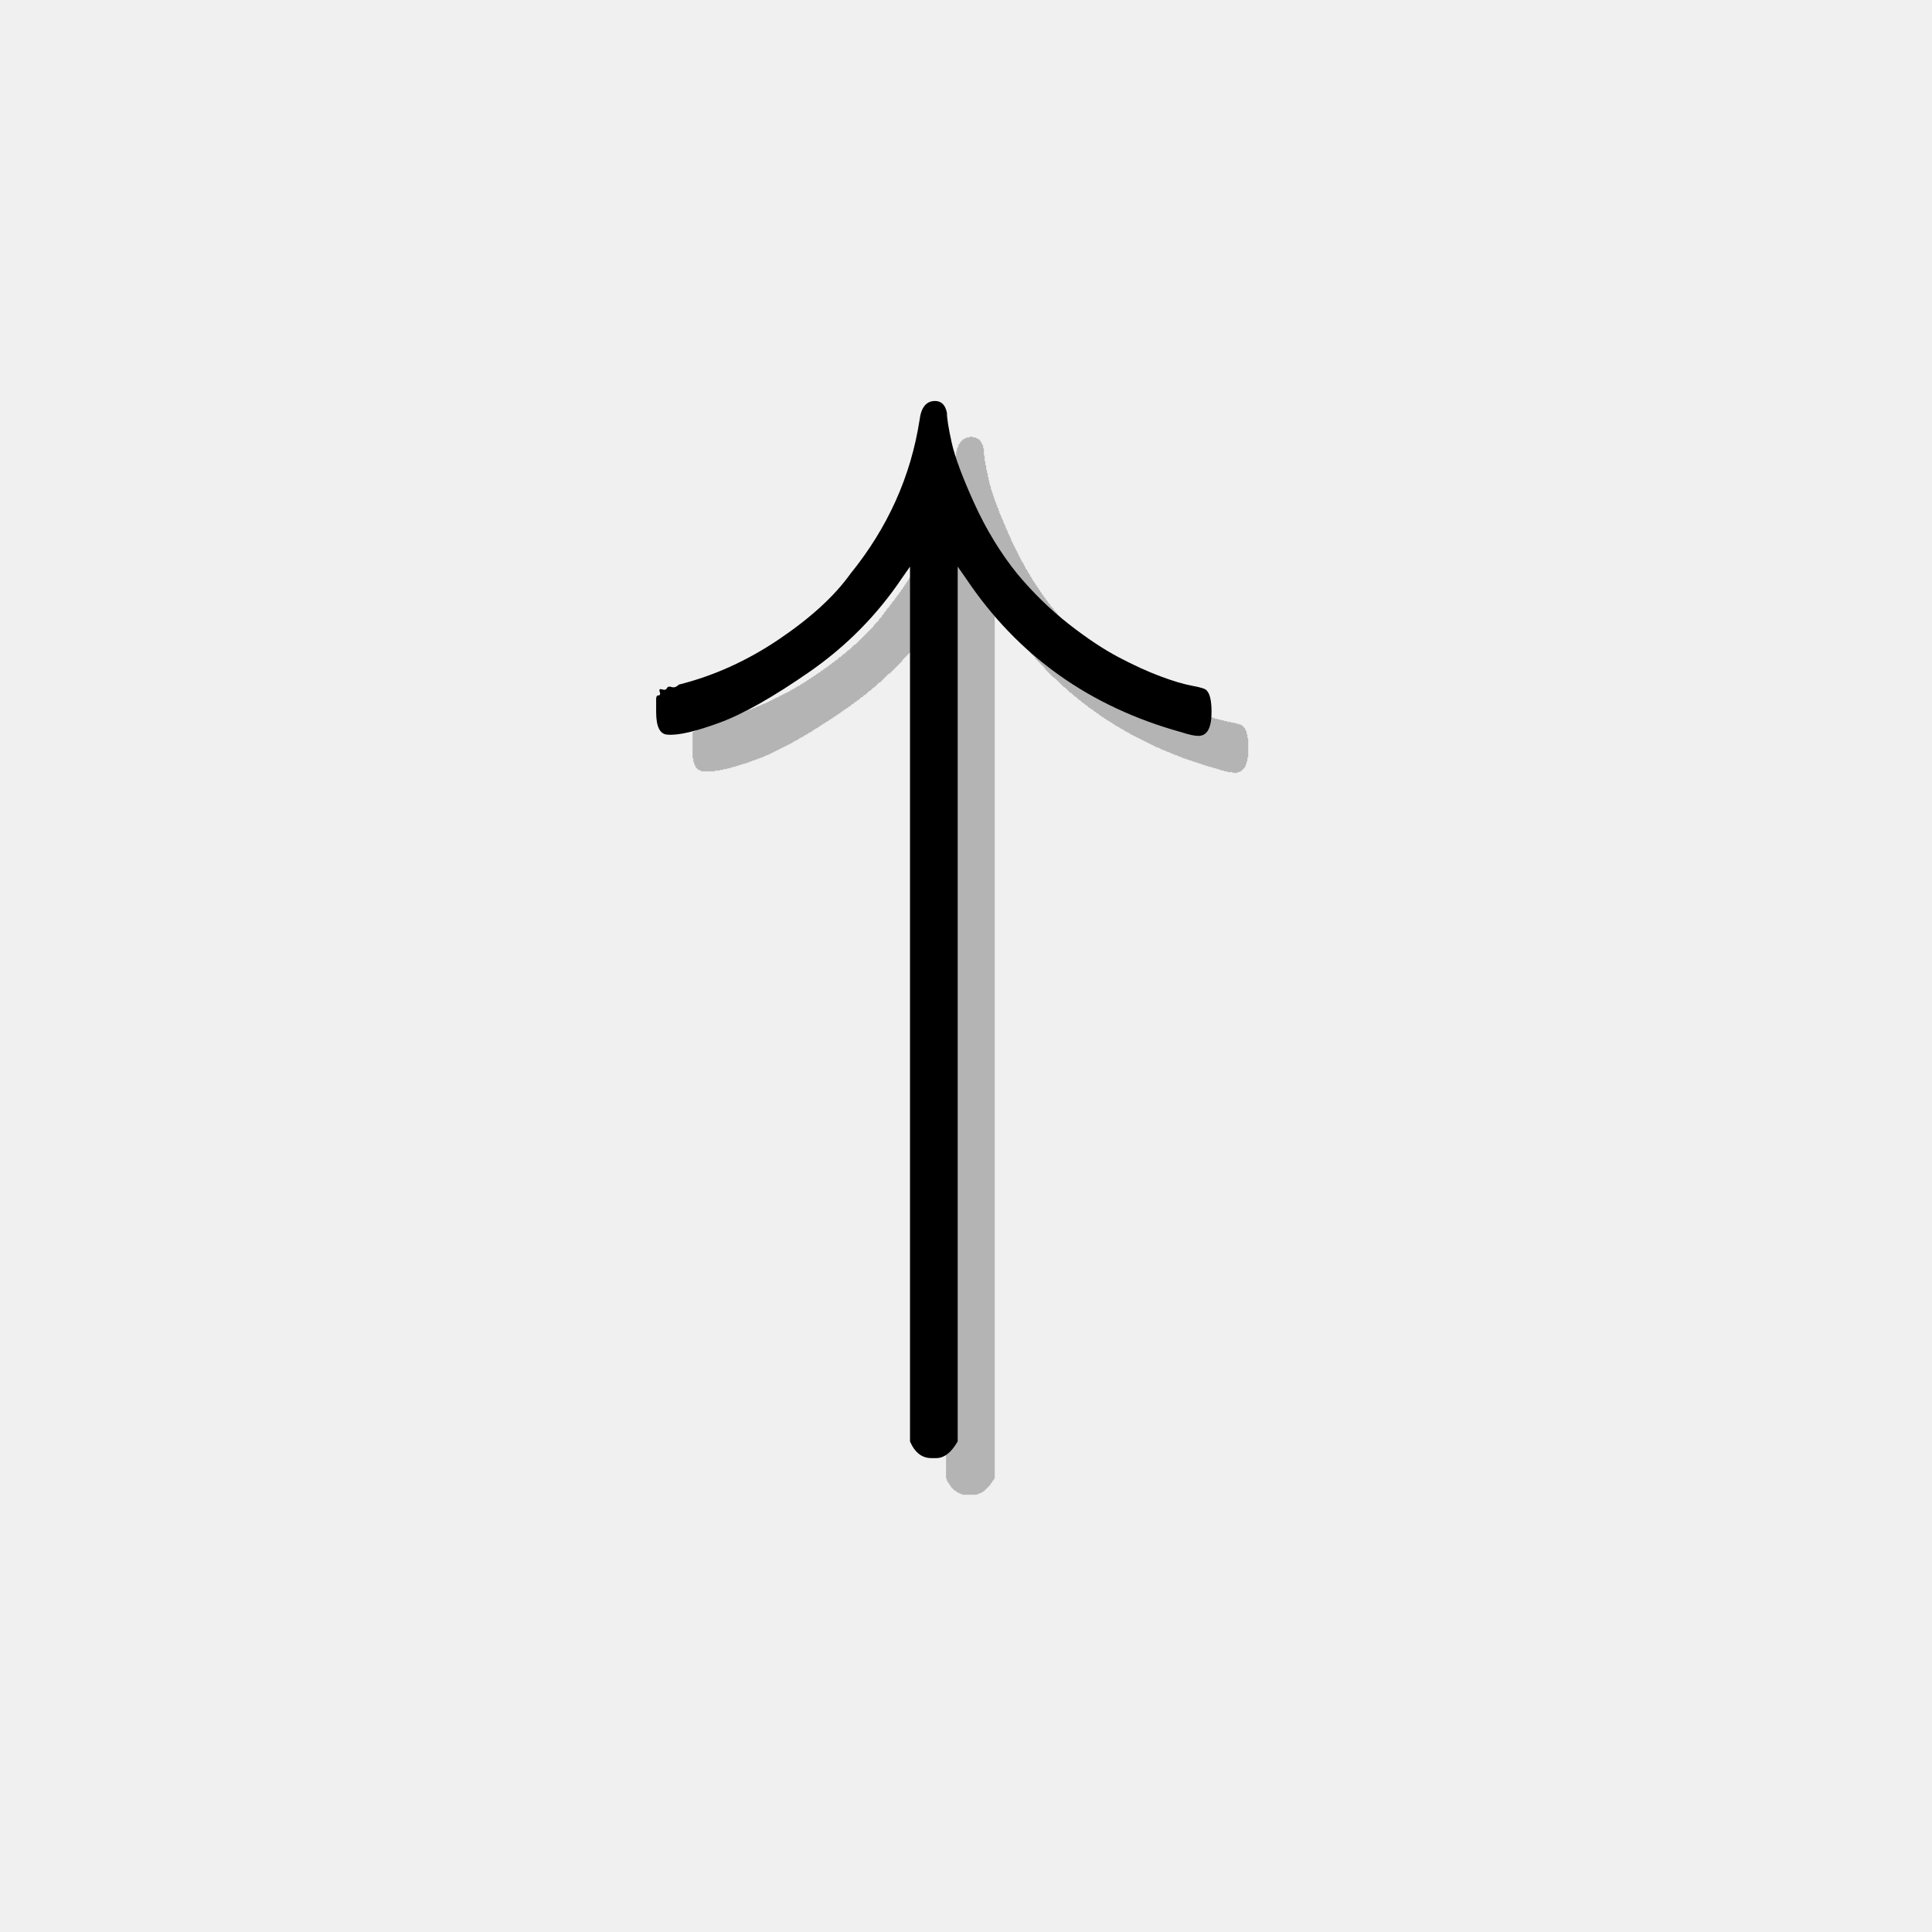
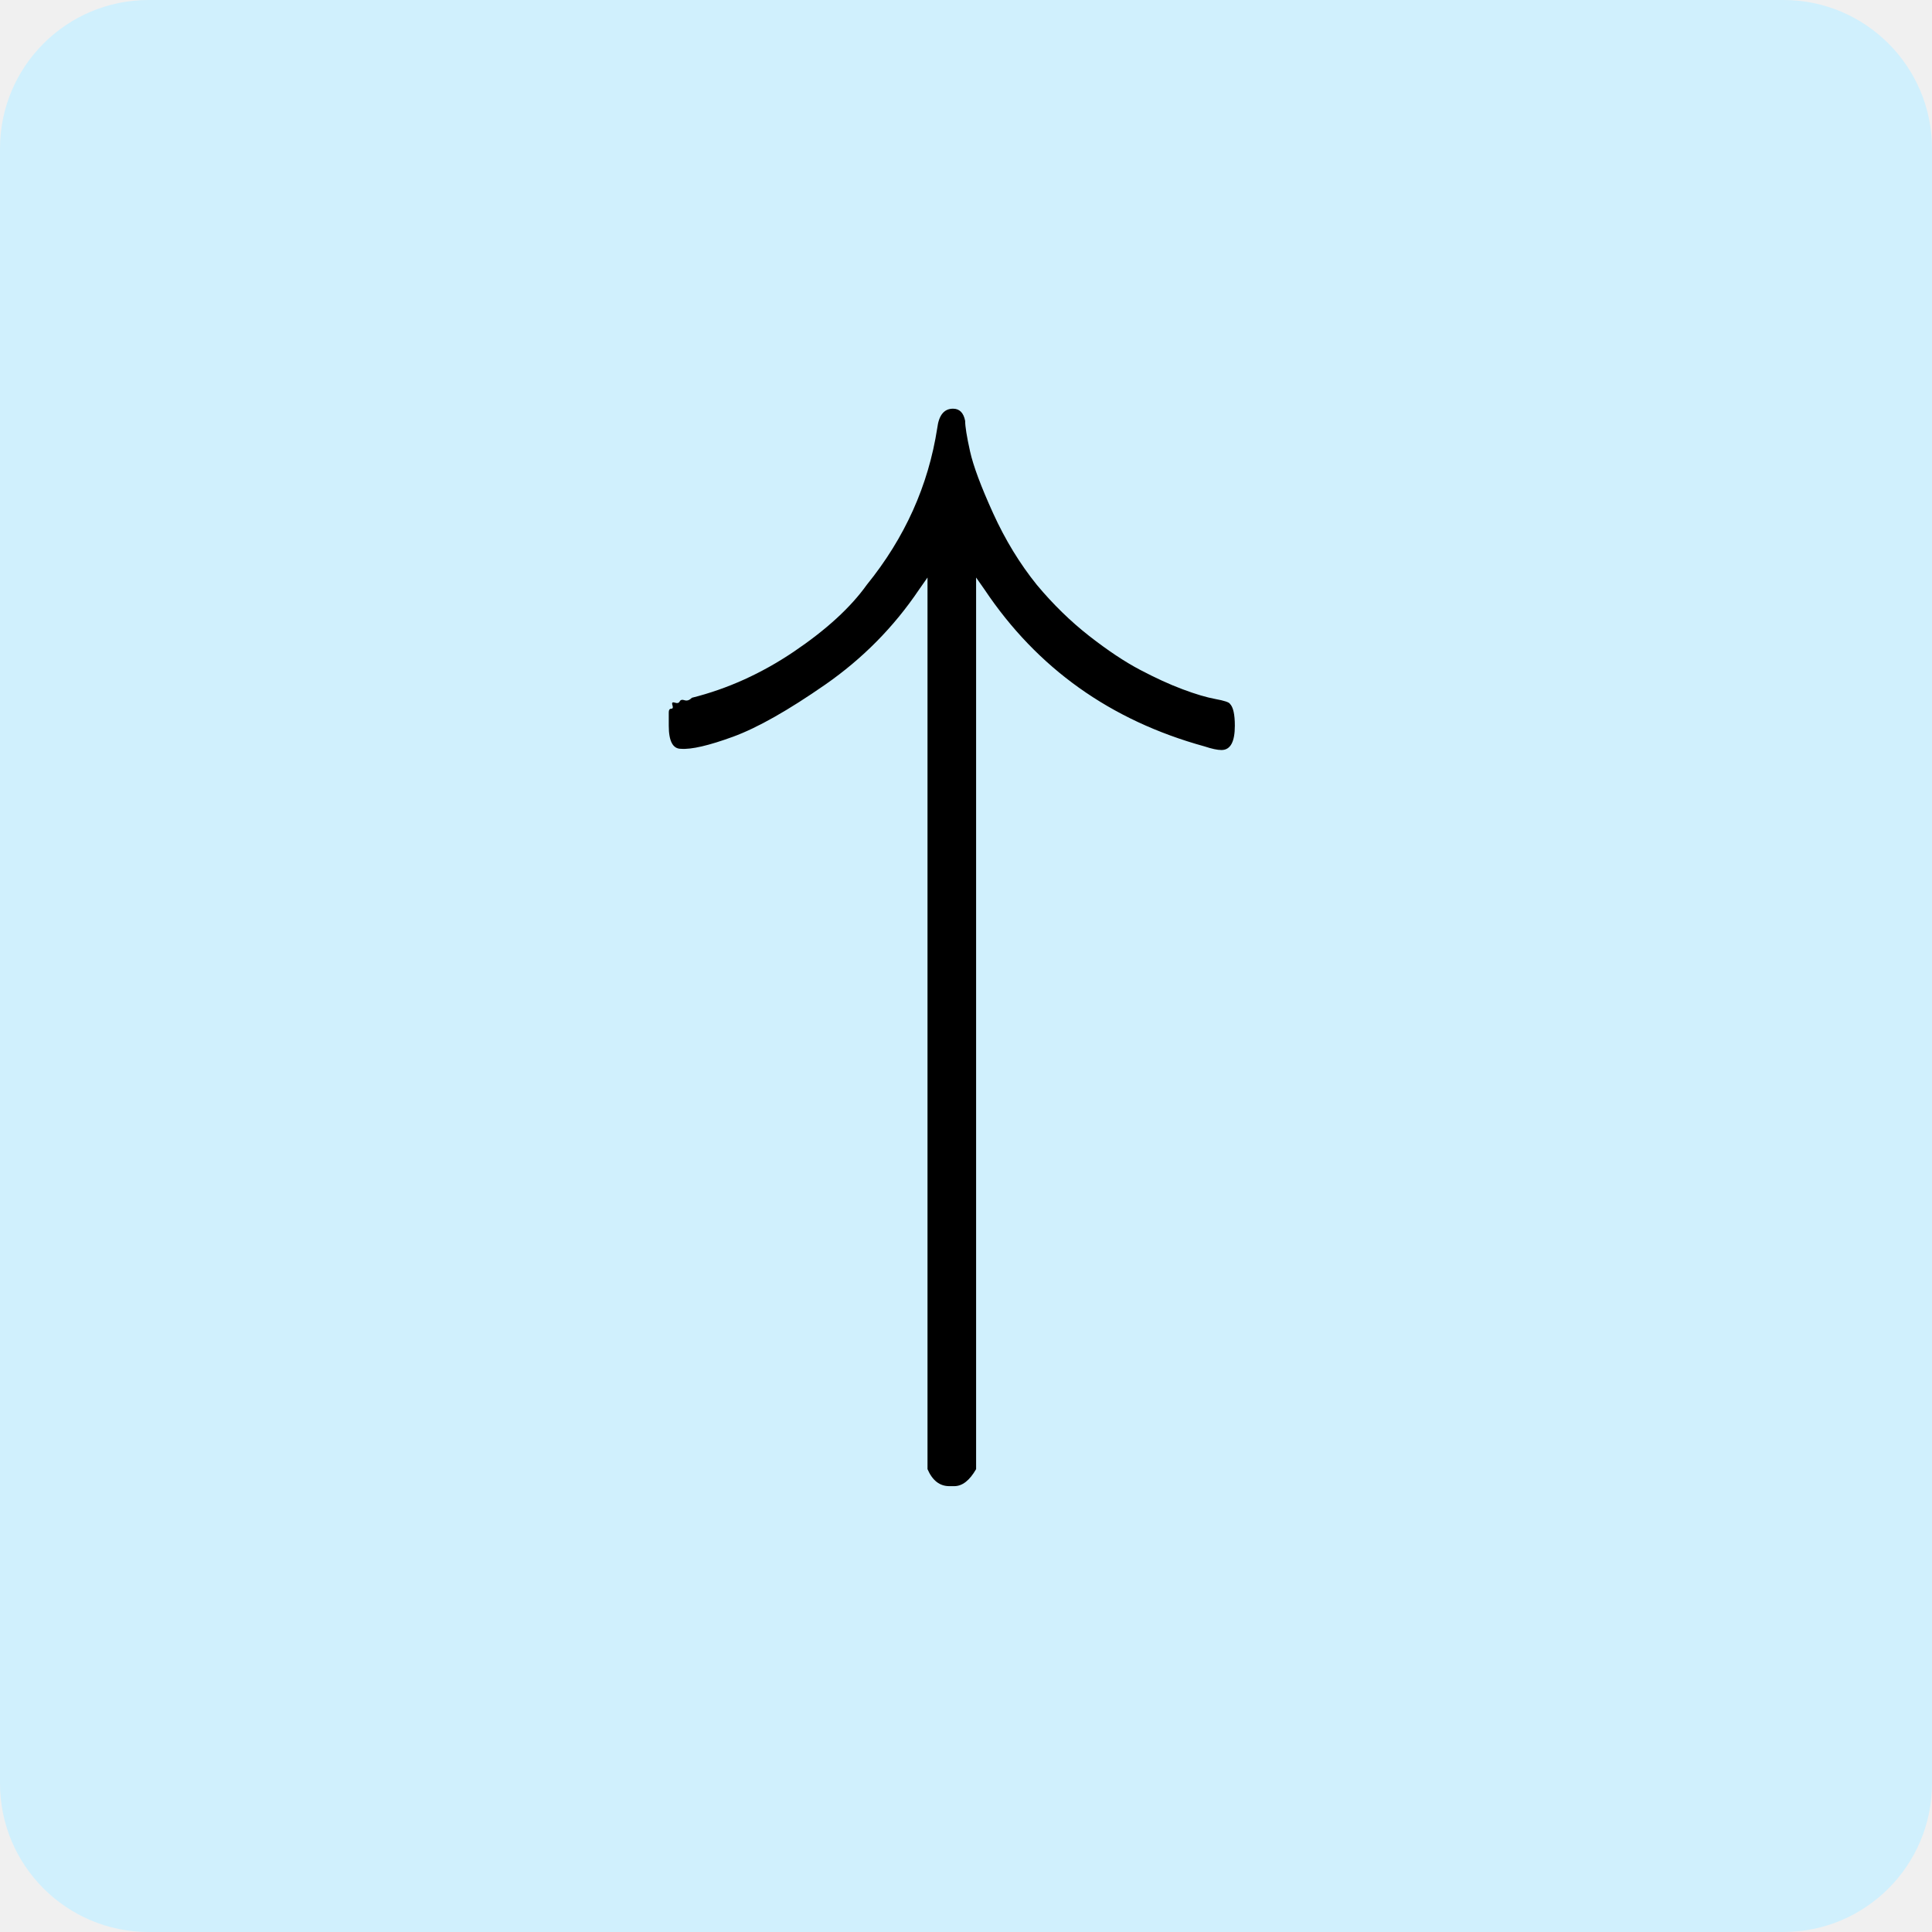
- <svg xmlns="http://www.w3.org/2000/svg" width="53" height="53" viewBox="0 0 53 53" fill="none">
-   <g filter="url(#filter0_d)">
-     <rect width="52" height="52" fill="none" />
+ <svg xmlns="http://www.w3.org/2000/svg" width="52" height="52" viewBox="0 0 52 52" fill="none">
+   <g clip-path="url(#clip0_285_6022)">
+     <path d="M52 0H0V52H52V0Z" fill="#D0F0FD" />
    <path d="M18.327 20.154C18.109 20.154 18 19.947 18 19.533C18 19.446 18 19.381 18 19.337C18 19.294 18 19.239 18 19.174C18 19.108 18.022 19.076 18.065 19.076C18.109 19.076 18.12 19.043 18.098 18.977C18.076 18.912 18.098 18.89 18.163 18.912C18.229 18.934 18.273 18.923 18.294 18.879C18.316 18.836 18.36 18.825 18.425 18.847C18.49 18.869 18.556 18.847 18.621 18.781C19.58 18.541 20.496 18.127 21.367 17.539C22.239 16.95 22.893 16.351 23.329 15.741C24.354 14.476 24.986 13.071 25.226 11.523C25.269 11.174 25.411 11 25.651 11C25.825 11 25.934 11.109 25.977 11.327C25.977 11.479 26.021 11.752 26.108 12.144C26.195 12.537 26.402 13.092 26.729 13.812C27.056 14.531 27.449 15.174 27.906 15.741C28.342 16.264 28.811 16.721 29.312 17.114C29.814 17.506 30.271 17.811 30.686 18.029C31.1 18.247 31.481 18.422 31.83 18.552C32.178 18.683 32.473 18.77 32.712 18.814C32.952 18.858 33.083 18.901 33.105 18.945C33.192 19.032 33.236 19.228 33.236 19.533C33.236 19.969 33.116 20.187 32.876 20.187C32.767 20.187 32.614 20.154 32.418 20.089C29.89 19.392 27.917 17.986 26.501 15.871L26.272 15.544V39.542C26.097 39.847 25.901 40 25.683 40H25.618H25.552C25.291 40 25.095 39.847 24.964 39.542V15.544L24.735 15.871C24.059 16.874 23.22 17.724 22.218 18.422C21.215 19.119 20.387 19.588 19.733 19.828C19.079 20.067 18.61 20.176 18.327 20.154Z" fill="black" />
  </g>
  <defs>
-     <filter id="filter0_d" x="0" y="0" width="53" height="53" filterUnits="userSpaceOnUse" color-interpolation-filters="sRGB">
-       <feFlood flood-opacity="0" result="BackgroundImageFix" />
-       <feColorMatrix in="SourceAlpha" type="matrix" values="0 0 0 0 0 0 0 0 0 0 0 0 0 0 0 0 0 0 127 0" result="hardAlpha" />
-       <feOffset dx="1" dy="1" />
-       <feColorMatrix type="matrix" values="0 0 0 0 0 0 0 0 0 0 0 0 0 0 0 0 0 0 0.25 0" />
-       <feBlend mode="normal" in2="BackgroundImageFix" result="effect1_dropShadow" />
-       <feBlend mode="normal" in="SourceGraphic" in2="effect1_dropShadow" result="shape" />
-     </filter>
+     <clipPath id="clip0_285_6022">
+       <rect width="52" height="52" rx="4" fill="white" />
+     </clipPath>
  </defs>
</svg>
